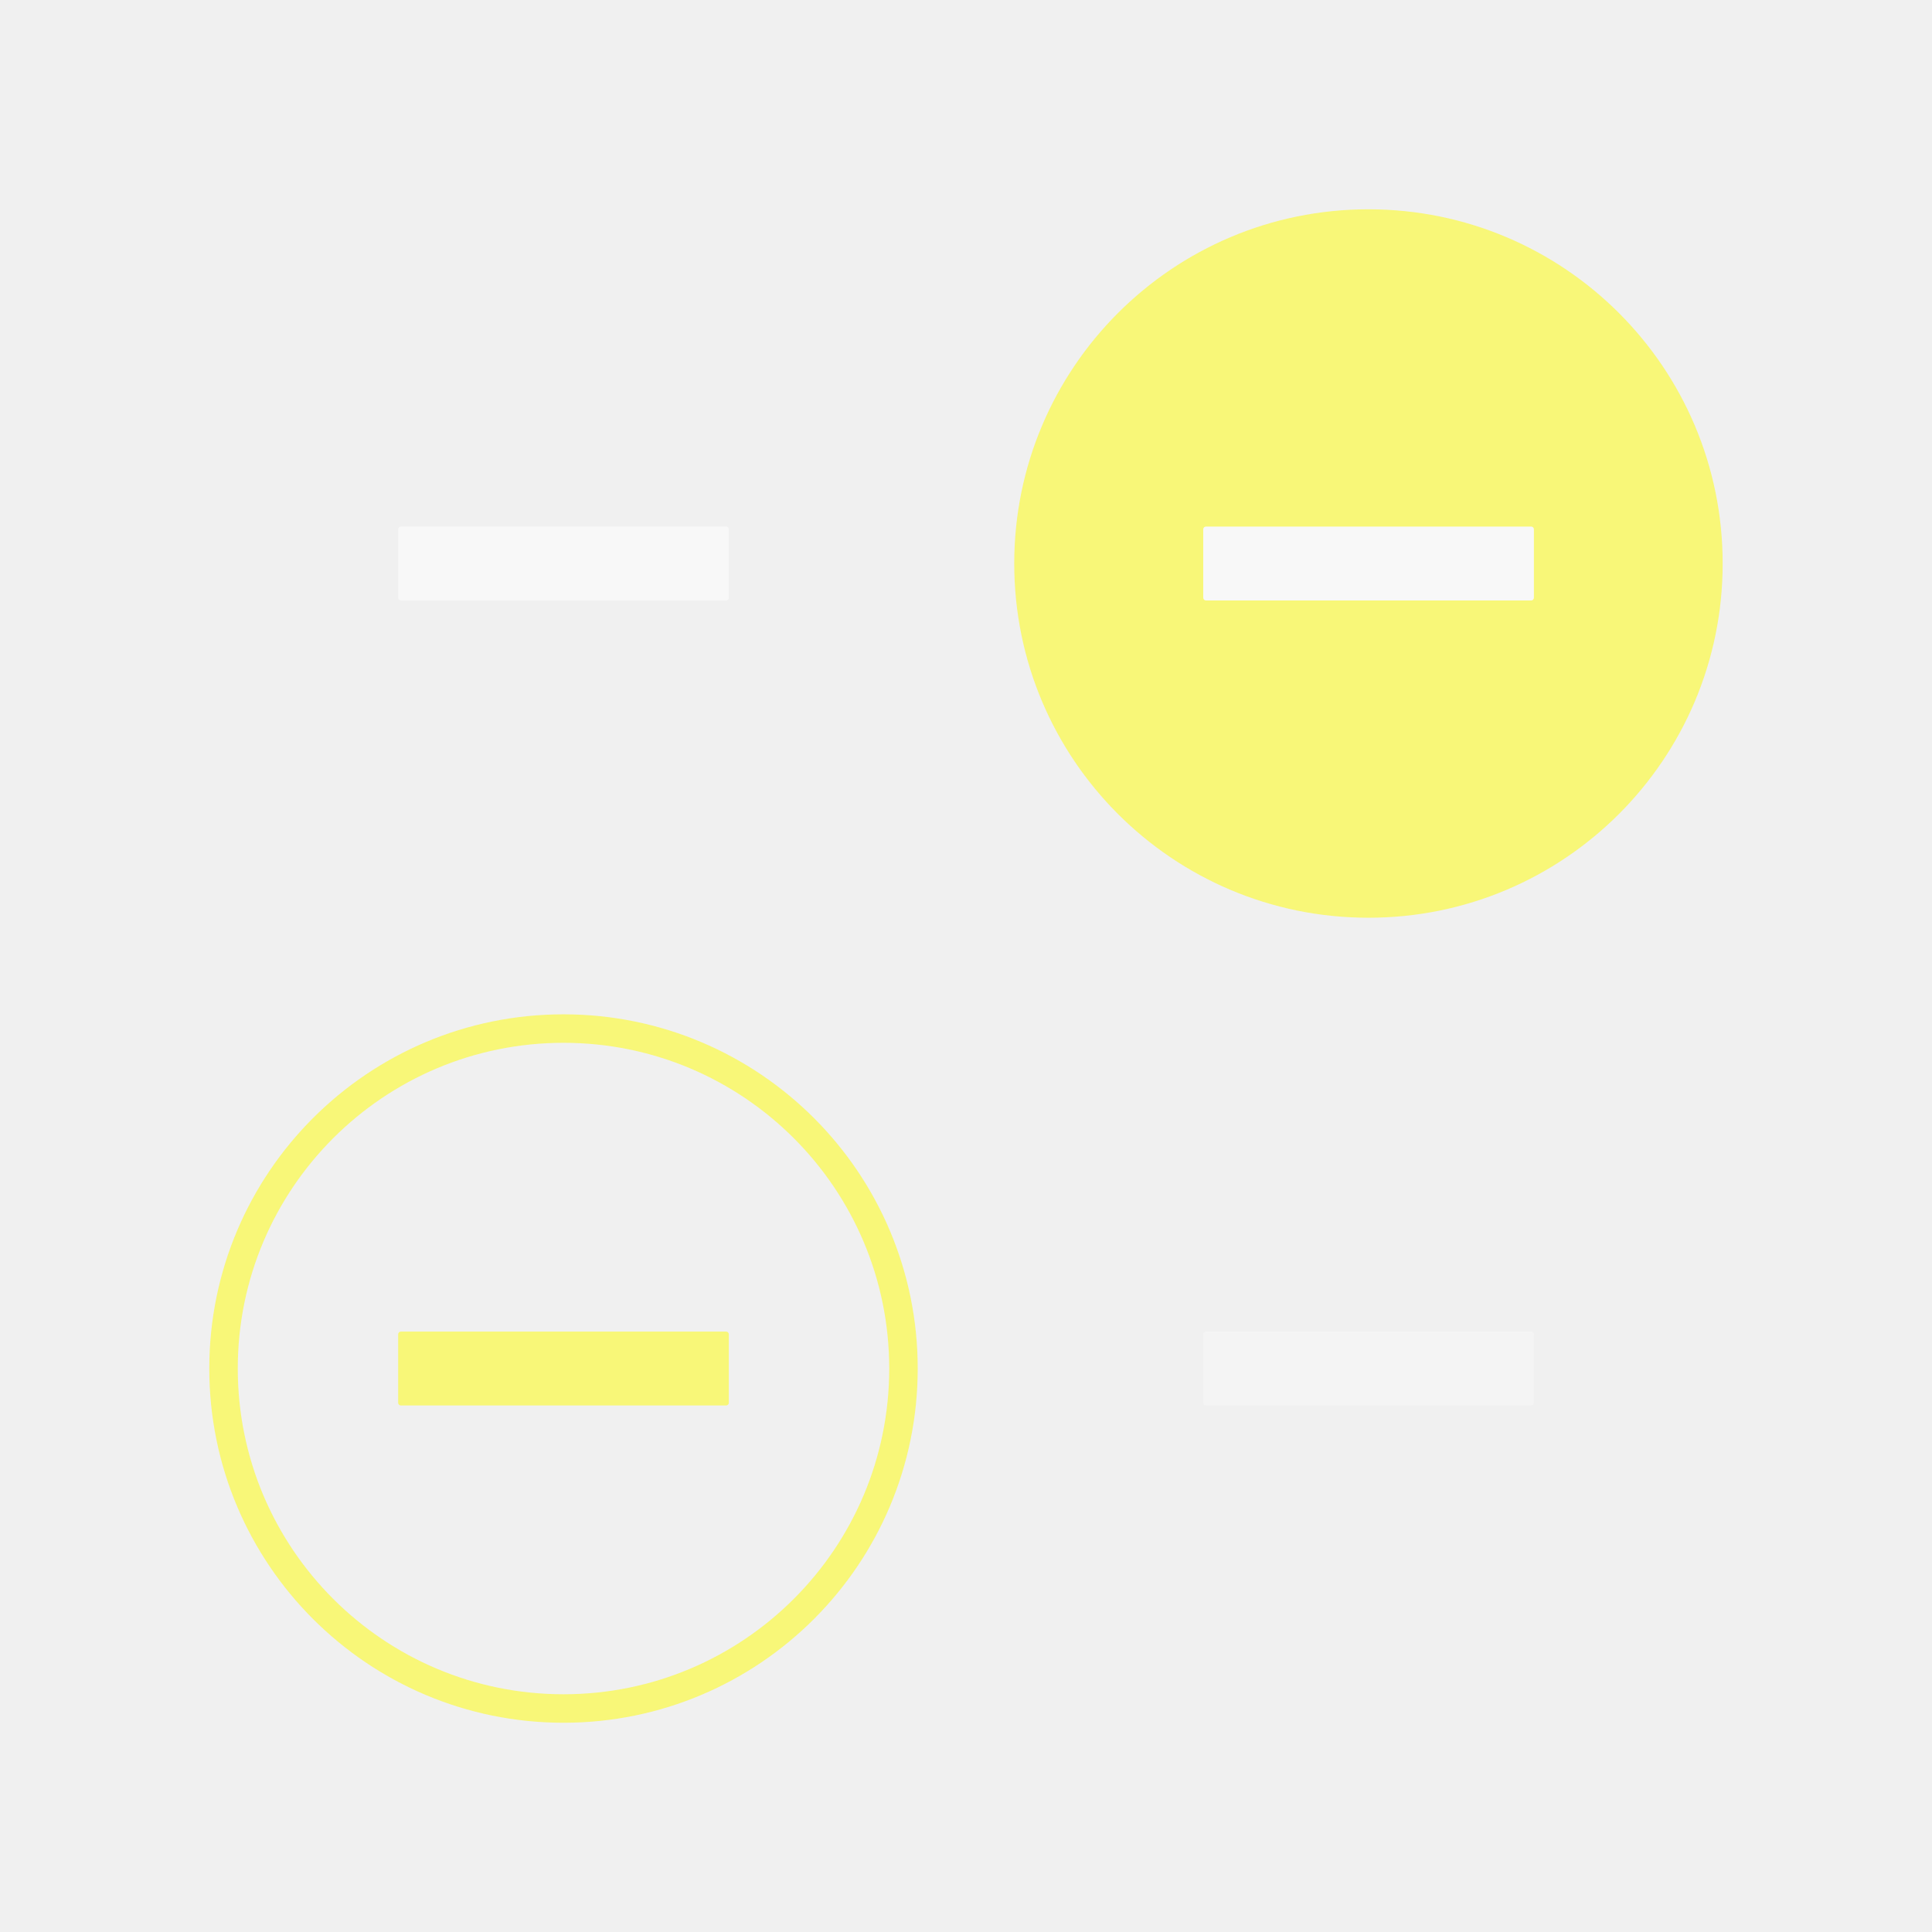
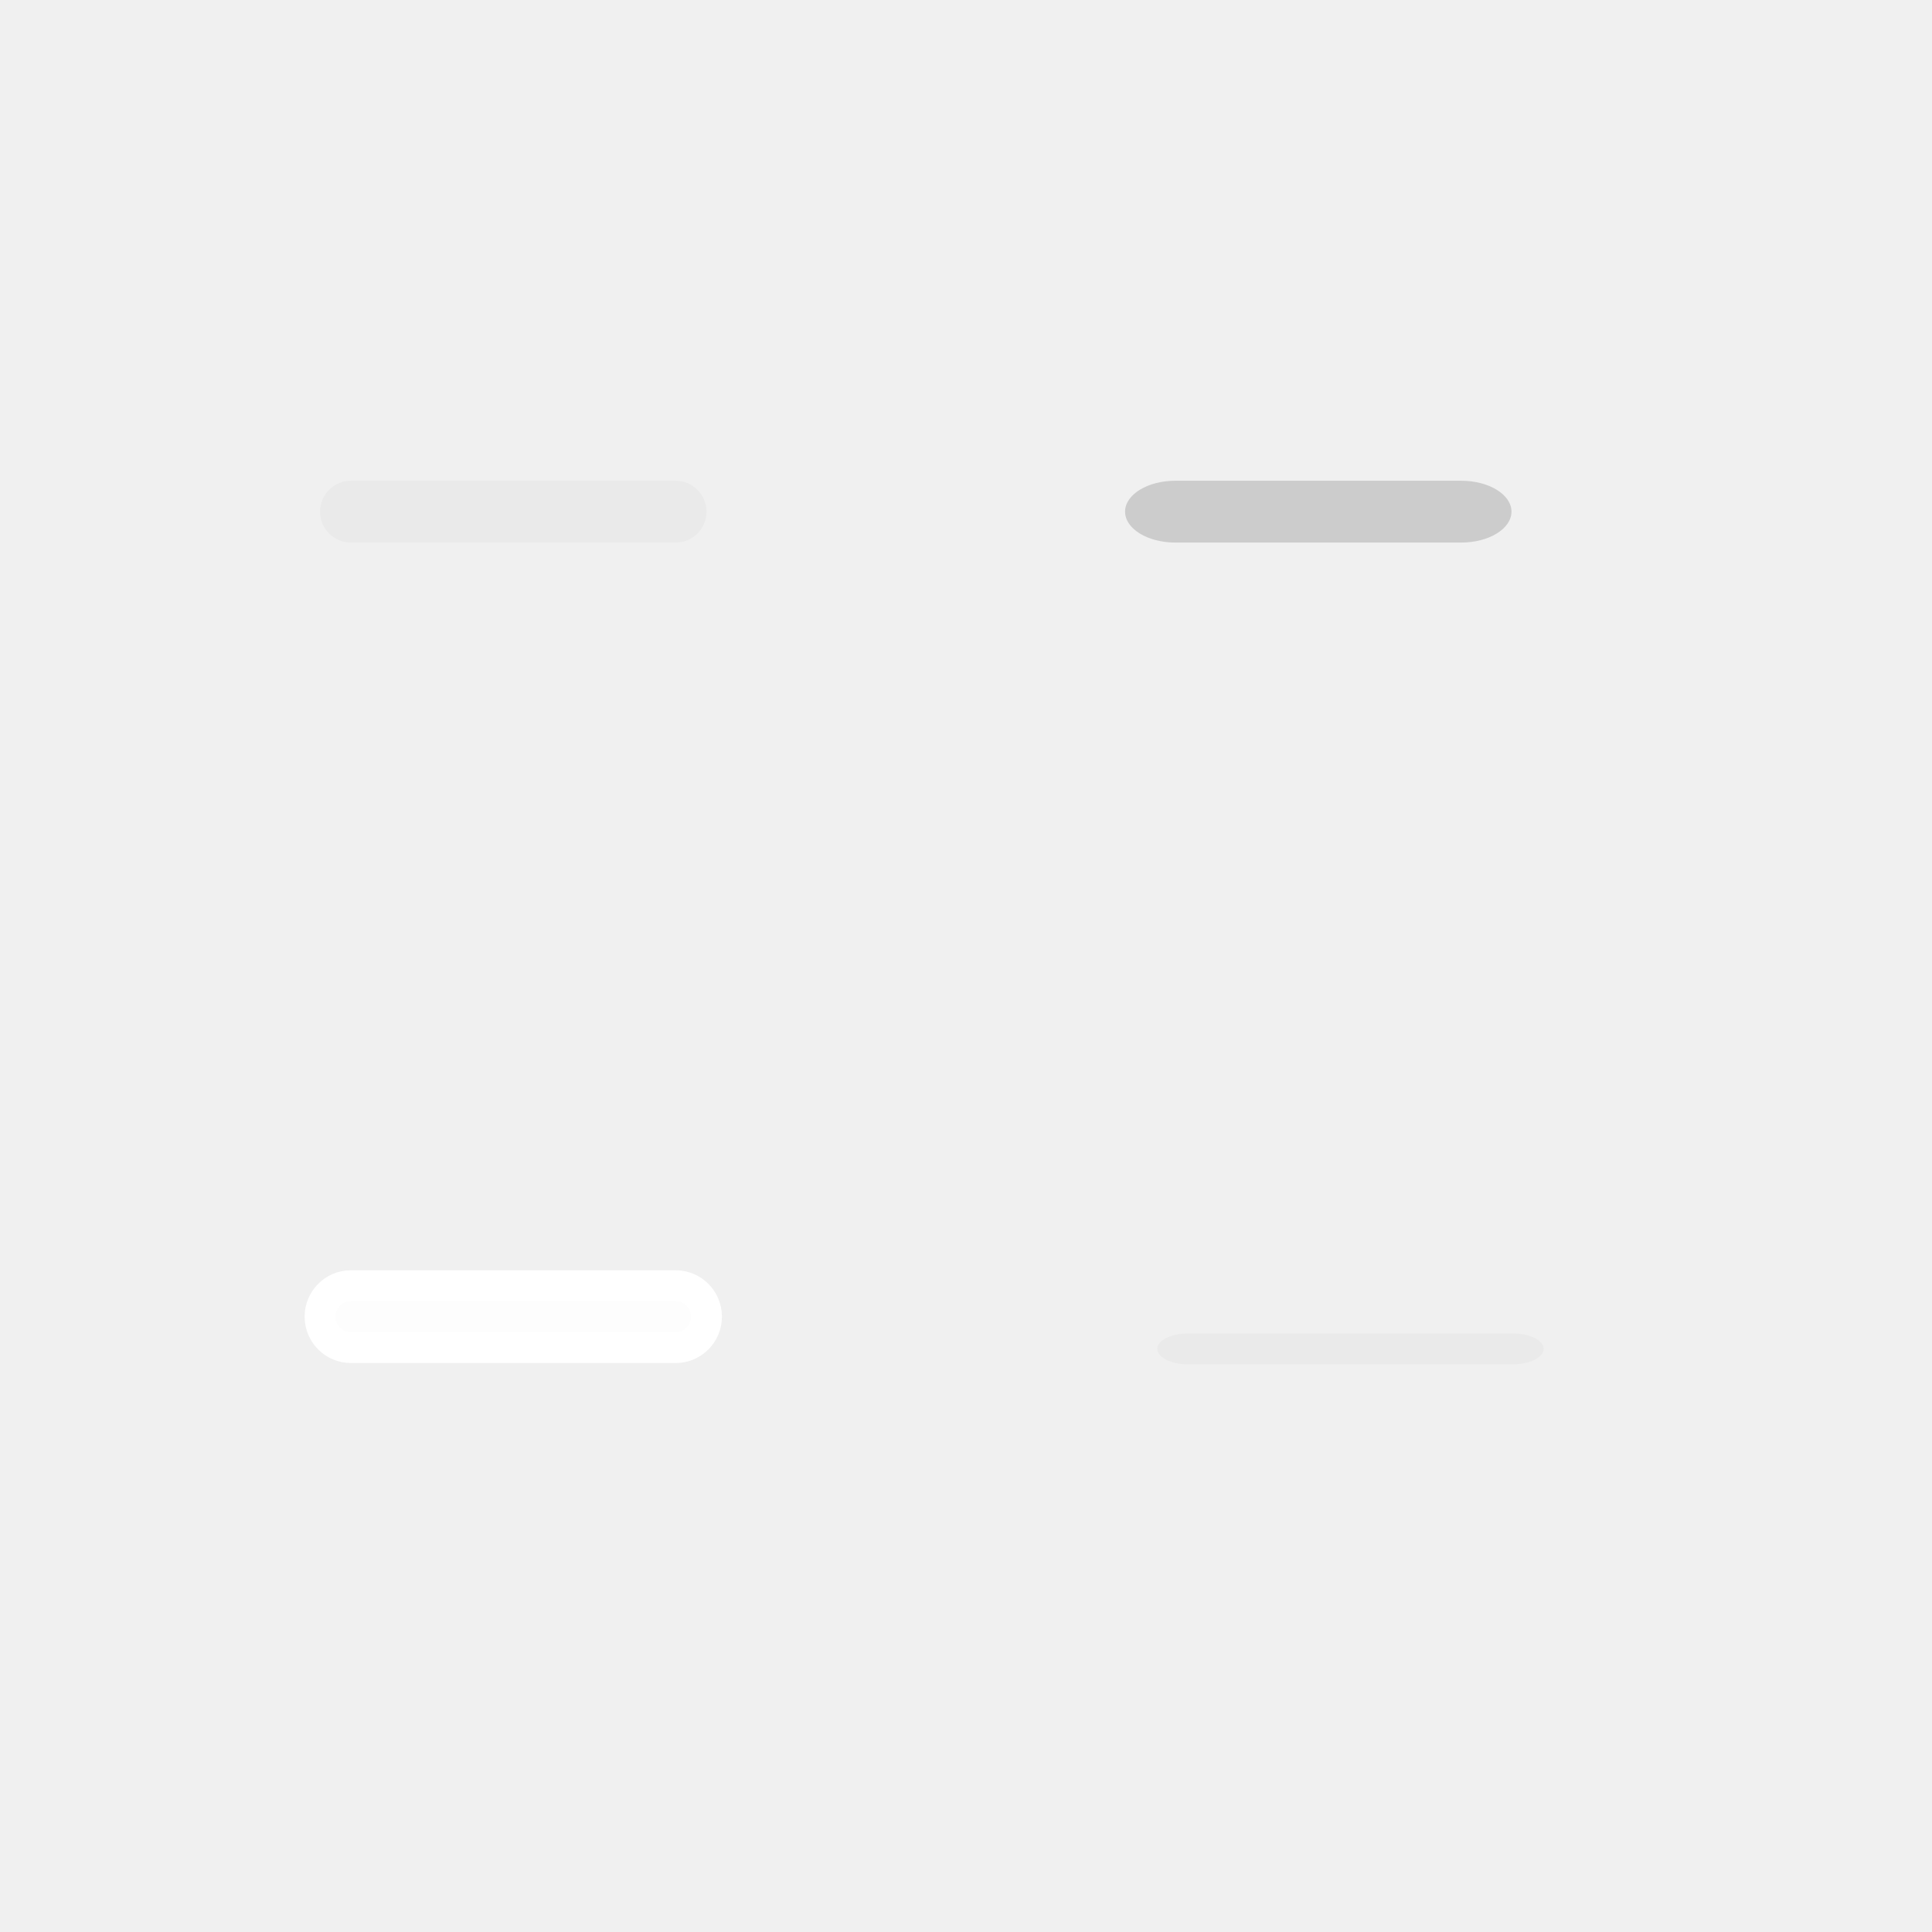
<svg xmlns="http://www.w3.org/2000/svg" width="60" height="60" viewBox="0 0 15.875 15.875" version="1.1" id="svg2750">
  <defs id="defs2744" />
  <g id="layer1" transform="translate(6.695848,-285.2744)">
-     <g id="active-center" transform="translate(8.389028,0.6352005)">
-       <rect y="285.962" x="-13.762" height="6.615" width="6.615" id="rect3862" style="opacity:1;fill:none;fill-opacity:0.158;fill-rule:nonzero;stroke:none;stroke-width:0.252;stroke-linecap:square;stroke-linejoin:round;stroke-miterlimit:4;stroke-dasharray:none;stroke-dashoffset:0;stroke-opacity:1" />
-       <rect ry="0.022" rx="0.022" y="288.966" x="-11.813" height="0.607" width="2.717" id="rect866" style="opacity:1;fill:#f8f8f8;fill-opacity:1;fill-rule:nonzero;stroke:none;stroke-width:0.343;stroke-linecap:square;stroke-linejoin:round;stroke-miterlimit:4;stroke-dasharray:none;stroke-dashoffset:0;stroke-opacity:1" />
+     <g id="active-center" transform="translate(-0.6418544,-0.4754477)">
+       <rect y="286.647" x="-5.144" height="6.615" width="6.615" id="rect3862" style="opacity:1;fill:none;fill-opacity:0.502;fill-rule:nonzero;stroke:none;stroke-width:0.252;stroke-linecap:square;stroke-linejoin:round;stroke-miterlimit:4;stroke-dasharray:none;stroke-dashoffset:0;stroke-opacity:1" />
+       <rect ry="0.254" rx="0.253" y="289.7" x="-3.424" height="0.508" width="3.175" id="rect866" style="opacity:1;fill:#eaeaea;fill-opacity:1;fill-rule:nonzero;stroke:none;stroke-width:0.339;stroke-linecap:square;stroke-linejoin:round;stroke-miterlimit:4;stroke-dasharray:none;stroke-dashoffset:0;stroke-opacity:1" />
    </g>
-     <g id="hover-center" transform="translate(-14.05097,-9.385734)">
-       <rect style="opacity:1;fill:none;fill-opacity:0.111;fill-rule:nonzero;stroke:none;stroke-width:0.252;stroke-linecap:square;stroke-linejoin:round;stroke-miterlimit:4;stroke-dasharray:none;stroke-dashoffset:0;stroke-opacity:1" id="rect843" width="6.615" height="6.615" x="15.293" y="295.983" />
-       <rect y="296.38" x="15.689" height="5.821" width="5.821" id="rect2103" style="opacity:1;fill:#fffc01;fill-opacity:0.502;fill-rule:evenodd;stroke:none;stroke-width:0.234;stroke-linecap:round;stroke-linejoin:round;stroke-miterlimit:4;stroke-dasharray:none;stroke-dashoffset:0;stroke-opacity:1;paint-order:normal" rx="2.91" ry="2.91" />
-       <rect style="opacity:1;fill:#f8f8f8;fill-opacity:1;fill-rule:nonzero;stroke:none;stroke-width:0.343;stroke-linecap:square;stroke-linejoin:round;stroke-miterlimit:4;stroke-dasharray:none;stroke-dashoffset:0;stroke-opacity:1" id="rect845" width="2.717" height="0.607" x="17.242" y="298.987" rx="0.022" ry="0.022" />
+     <g id="inactive-center" transform="translate(5.972729,-0.4754477)">
+       <rect style="opacity:1;fill:none;fill-opacity:0.502;fill-rule:nonzero;stroke:none;stroke-width:0.252;stroke-linecap:square;stroke-linejoin:round;stroke-miterlimit:4;stroke-dasharray:none;stroke-dashoffset:0;stroke-opacity:1" id="rect821" width="6.615" height="6.615" x="-5.144" y="286.647" />
+       <rect style="opacity:1;fill:#cccccc;fill-opacity:1;fill-rule:nonzero;stroke:none;stroke-width:0.339;stroke-linecap:square;stroke-linejoin:round;stroke-miterlimit:4;stroke-dasharray:none;stroke-dashoffset:0;stroke-opacity:1" id="rect823" width="3.175" height="0.508" x="-3.424" y="289.7" rx="0.413" ry="0.254" />
    </g>
-     <g transform="translate(15.00361,7.249794)" id="inactive-center">
-       <rect style="opacity:1;fill:none;fill-opacity:0.158;fill-rule:nonzero;stroke:none;stroke-width:0.252;stroke-linecap:square;stroke-linejoin:round;stroke-miterlimit:4;stroke-dasharray:none;stroke-dashoffset:0;stroke-opacity:1" id="rect855" width="6.615" height="6.615" x="-13.762" y="285.962" />
-       <rect style="opacity:1;fill:#f8f8f8;fill-opacity:0.565;fill-rule:nonzero;stroke:none;stroke-width:0.343;stroke-linecap:square;stroke-linejoin:round;stroke-miterlimit:4;stroke-dasharray:none;stroke-dashoffset:0;stroke-opacity:1" id="rect857" width="2.717" height="0.607" x="-11.813" y="288.966" rx="0.022" ry="0.022" />
+     <g transform="translate(-0.6418543,6.139146)" id="hover-center">
+       <rect style="opacity:1;fill:none;fill-opacity:0.502;fill-rule:nonzero;stroke:none;stroke-width:0.252;stroke-linecap:square;stroke-linejoin:round;stroke-miterlimit:4;stroke-dasharray:none;stroke-dashoffset:0;stroke-opacity:1" id="rect1988" width="6.615" height="6.615" x="-5.144" y="286.647" />
+       <rect style="opacity:1;fill:#fdfdfd;fill-opacity:1;fill-rule:nonzero;stroke:#ffffff;stroke-width:0.254;stroke-linecap:square;stroke-linejoin:round;stroke-miterlimit:4;stroke-dasharray:none;stroke-dashoffset:0;stroke-opacity:1" id="rect1990" width="3.175" height="0.508" x="-3.424" y="289.7" rx="0.253" ry="0.254" />
    </g>
-     <g id="pressed-center" transform="translate(-9.334163,-13.31399)">
-       <rect style="opacity:1;fill:none;fill-opacity:0.158;fill-rule:nonzero;stroke:none;stroke-width:0.252;stroke-linecap:square;stroke-linejoin:round;stroke-miterlimit:4;stroke-dasharray:none;stroke-dashoffset:0;stroke-opacity:1" id="rect849" width="6.615" height="6.615" x="3.961" y="306.526" />
-       <rect style="opacity:1;fill:#fffc01;fill-opacity:0.502;fill-rule:nonzero;stroke:none;stroke-width:0.343;stroke-linecap:square;stroke-linejoin:round;stroke-miterlimit:4;stroke-dasharray:none;stroke-dashoffset:0;stroke-opacity:1" id="rect851" width="2.717" height="0.607" x="5.91" y="309.53" rx="0.022" ry="0.022" />
-       <rect y="307.04" x="4.475" height="5.587" width="5.587" id="rect2110" style="opacity:1;fill:none;fill-opacity:0.502;fill-rule:evenodd;stroke:#fffd00;stroke-width:0.234;stroke-linecap:round;stroke-linejoin:round;stroke-miterlimit:4;stroke-dasharray:none;stroke-dashoffset:0;stroke-opacity:0.502;paint-order:normal" ry="2.794" />
+     <g id="pressed-center">
+       <rect style="opacity:1;fill:none;fill-opacity:0.257;fill-rule:nonzero;stroke:none;stroke-width:0.252;stroke-linecap:square;stroke-linejoin:round;stroke-miterlimit:4;stroke-dasharray:none;stroke-dashoffset:0;stroke-opacity:1" id="rect1994" width="6.615" height="6.615" x="0.829" y="292.786" />
+       <rect style="opacity:1;fill:#eaeaea;fill-opacity:1;fill-rule:nonzero;stroke:none;stroke-width:0.24;stroke-linecap:square;stroke-linejoin:round;stroke-miterlimit:4;stroke-dasharray:none;stroke-dashoffset:0;stroke-opacity:1" id="rect1996" width="3.175" height="0.254" x="2.813" y="296.231" rx="0.253" ry="0.127" />
    </g>
-     <rect y="289.491" x="16.182" height="5.821" width="5.821" id="rect2700" style="opacity:1;fill:#fffc01;fill-opacity:0.502;fill-rule:evenodd;stroke:none;stroke-width:0.234;stroke-linecap:round;stroke-linejoin:round;stroke-miterlimit:4;stroke-dasharray:none;stroke-dashoffset:0;stroke-opacity:1;paint-order:normal" rx="2.91" ry="2.91" />
-     <rect y="298.851" x="15.161" height="5.587" width="5.587" id="rect2713" style="opacity:1;fill:none;fill-opacity:0.502;fill-rule:evenodd;stroke:#fffd00;stroke-width:0.234;stroke-linecap:round;stroke-linejoin:round;stroke-miterlimit:4;stroke-dasharray:none;stroke-dashoffset:0;stroke-opacity:0.502;paint-order:normal" ry="2.794" />
  </g>
</svg>
